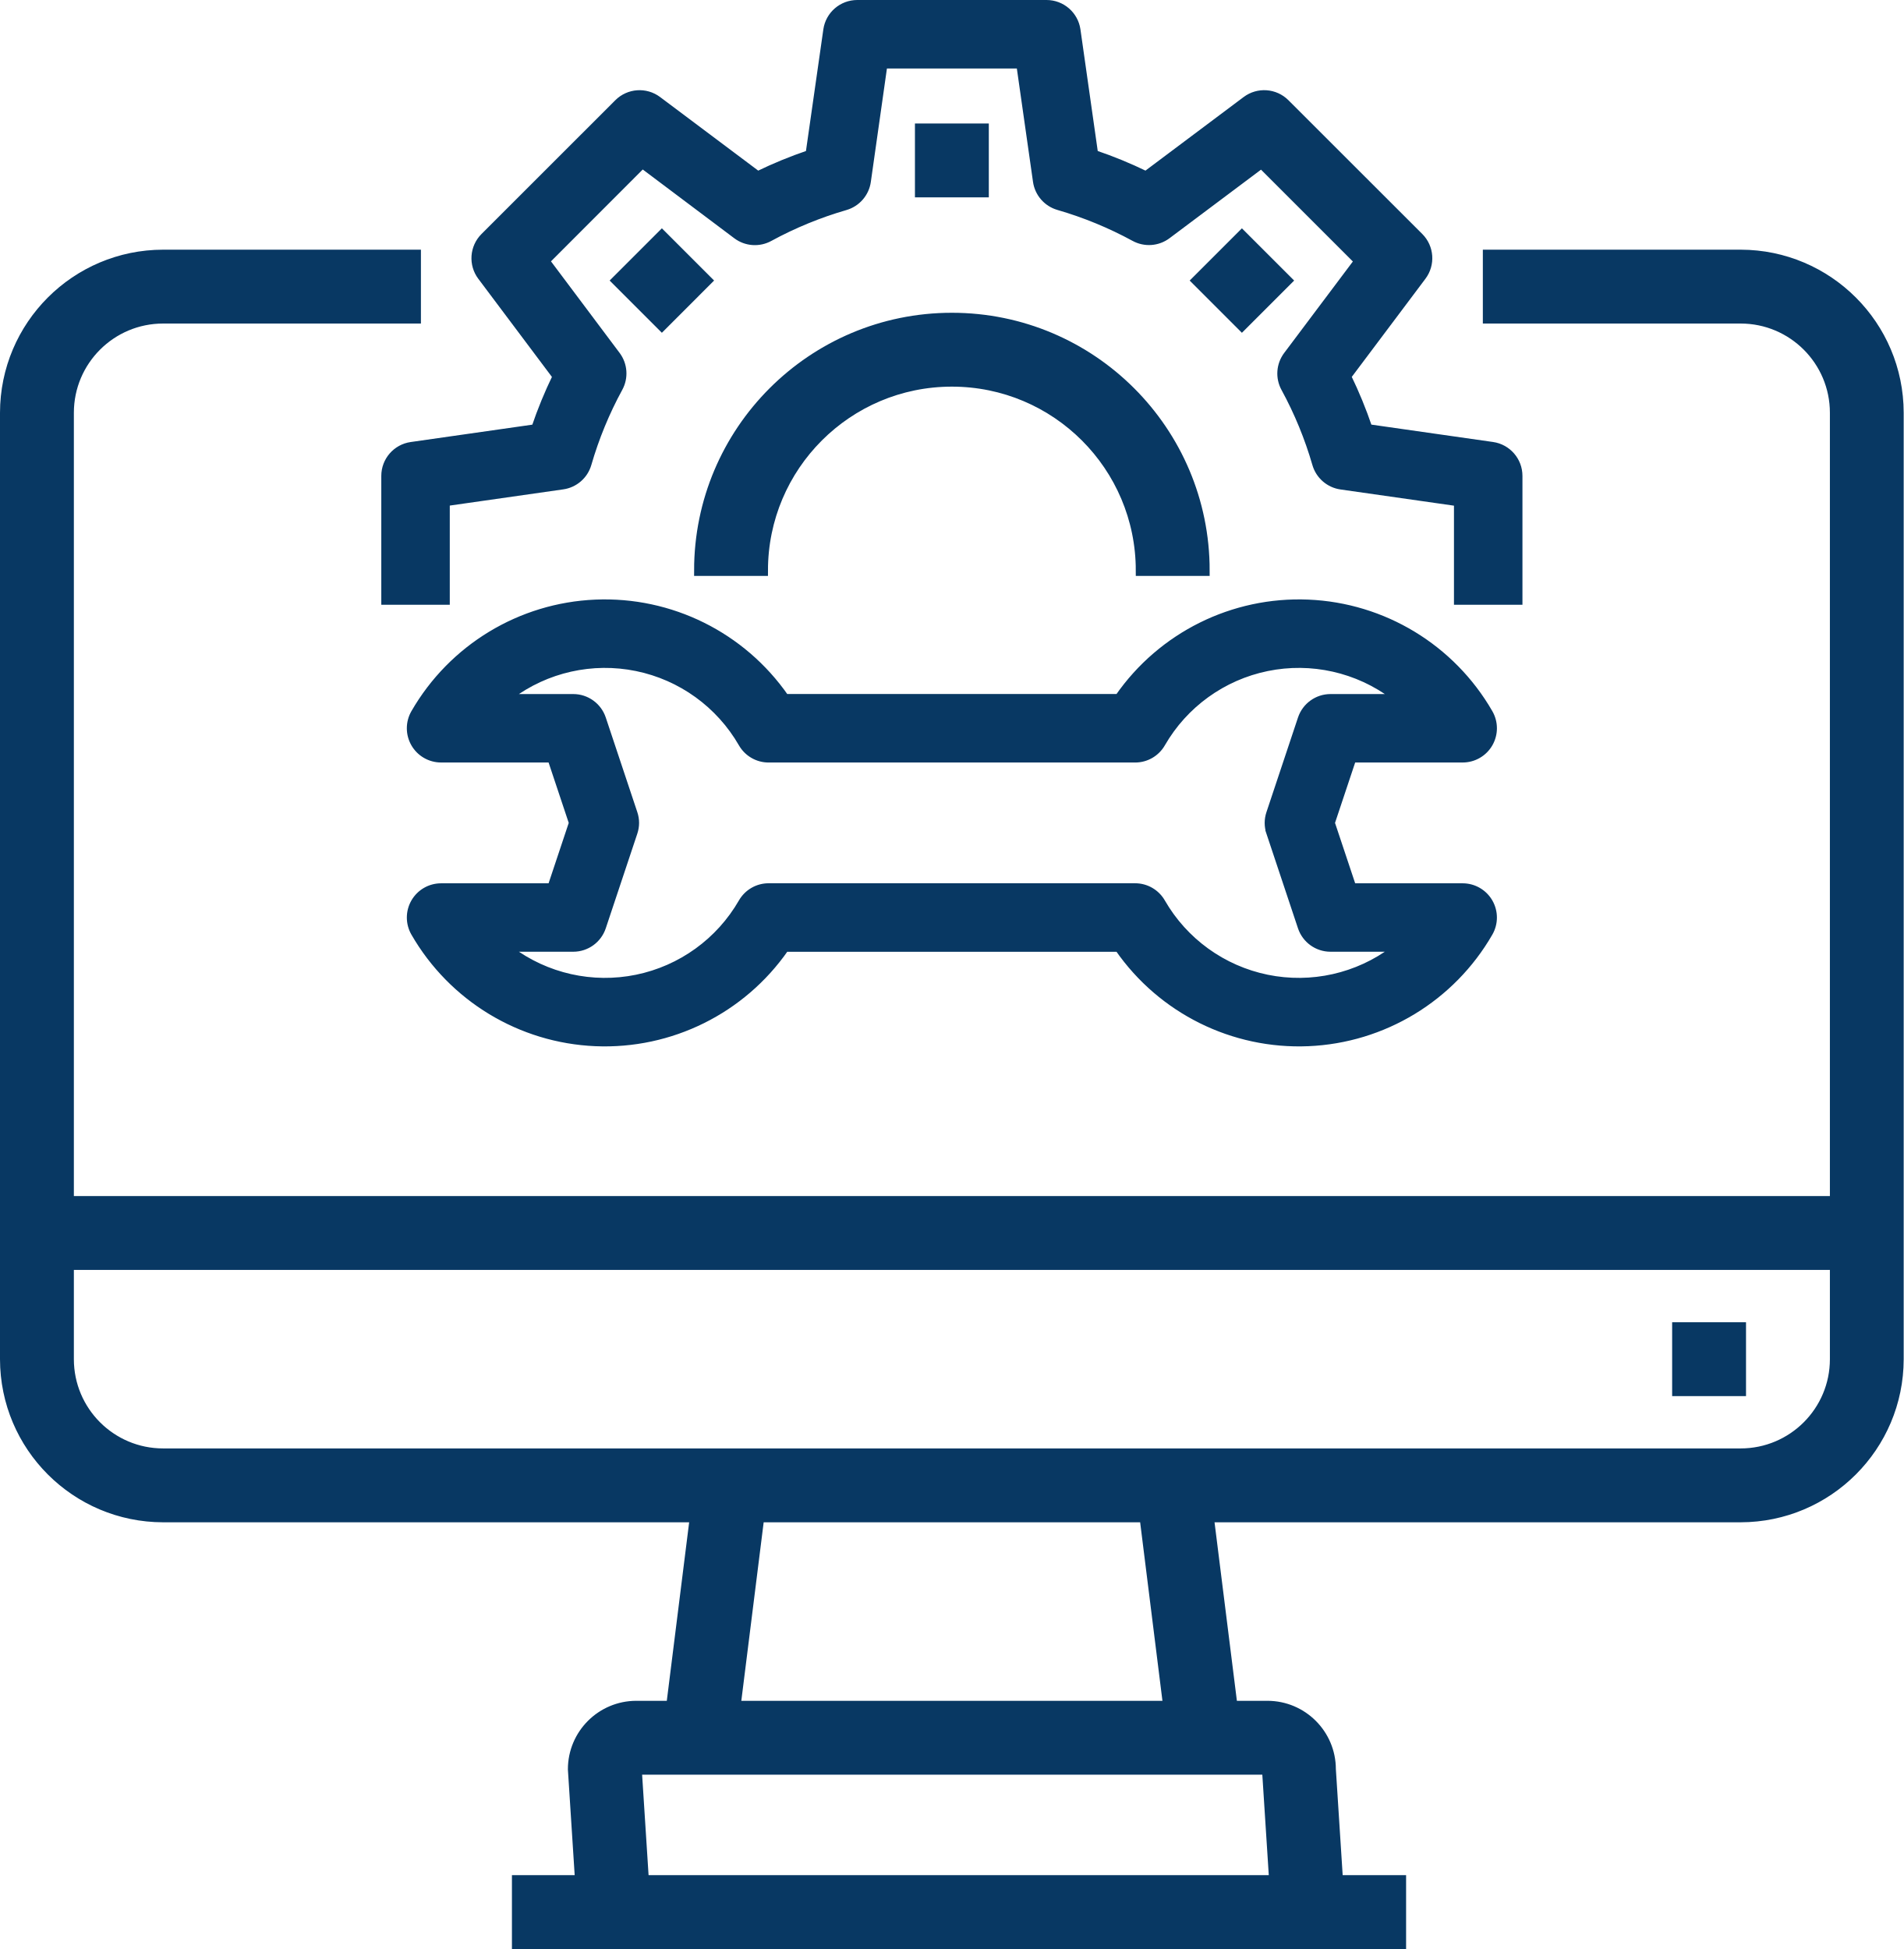
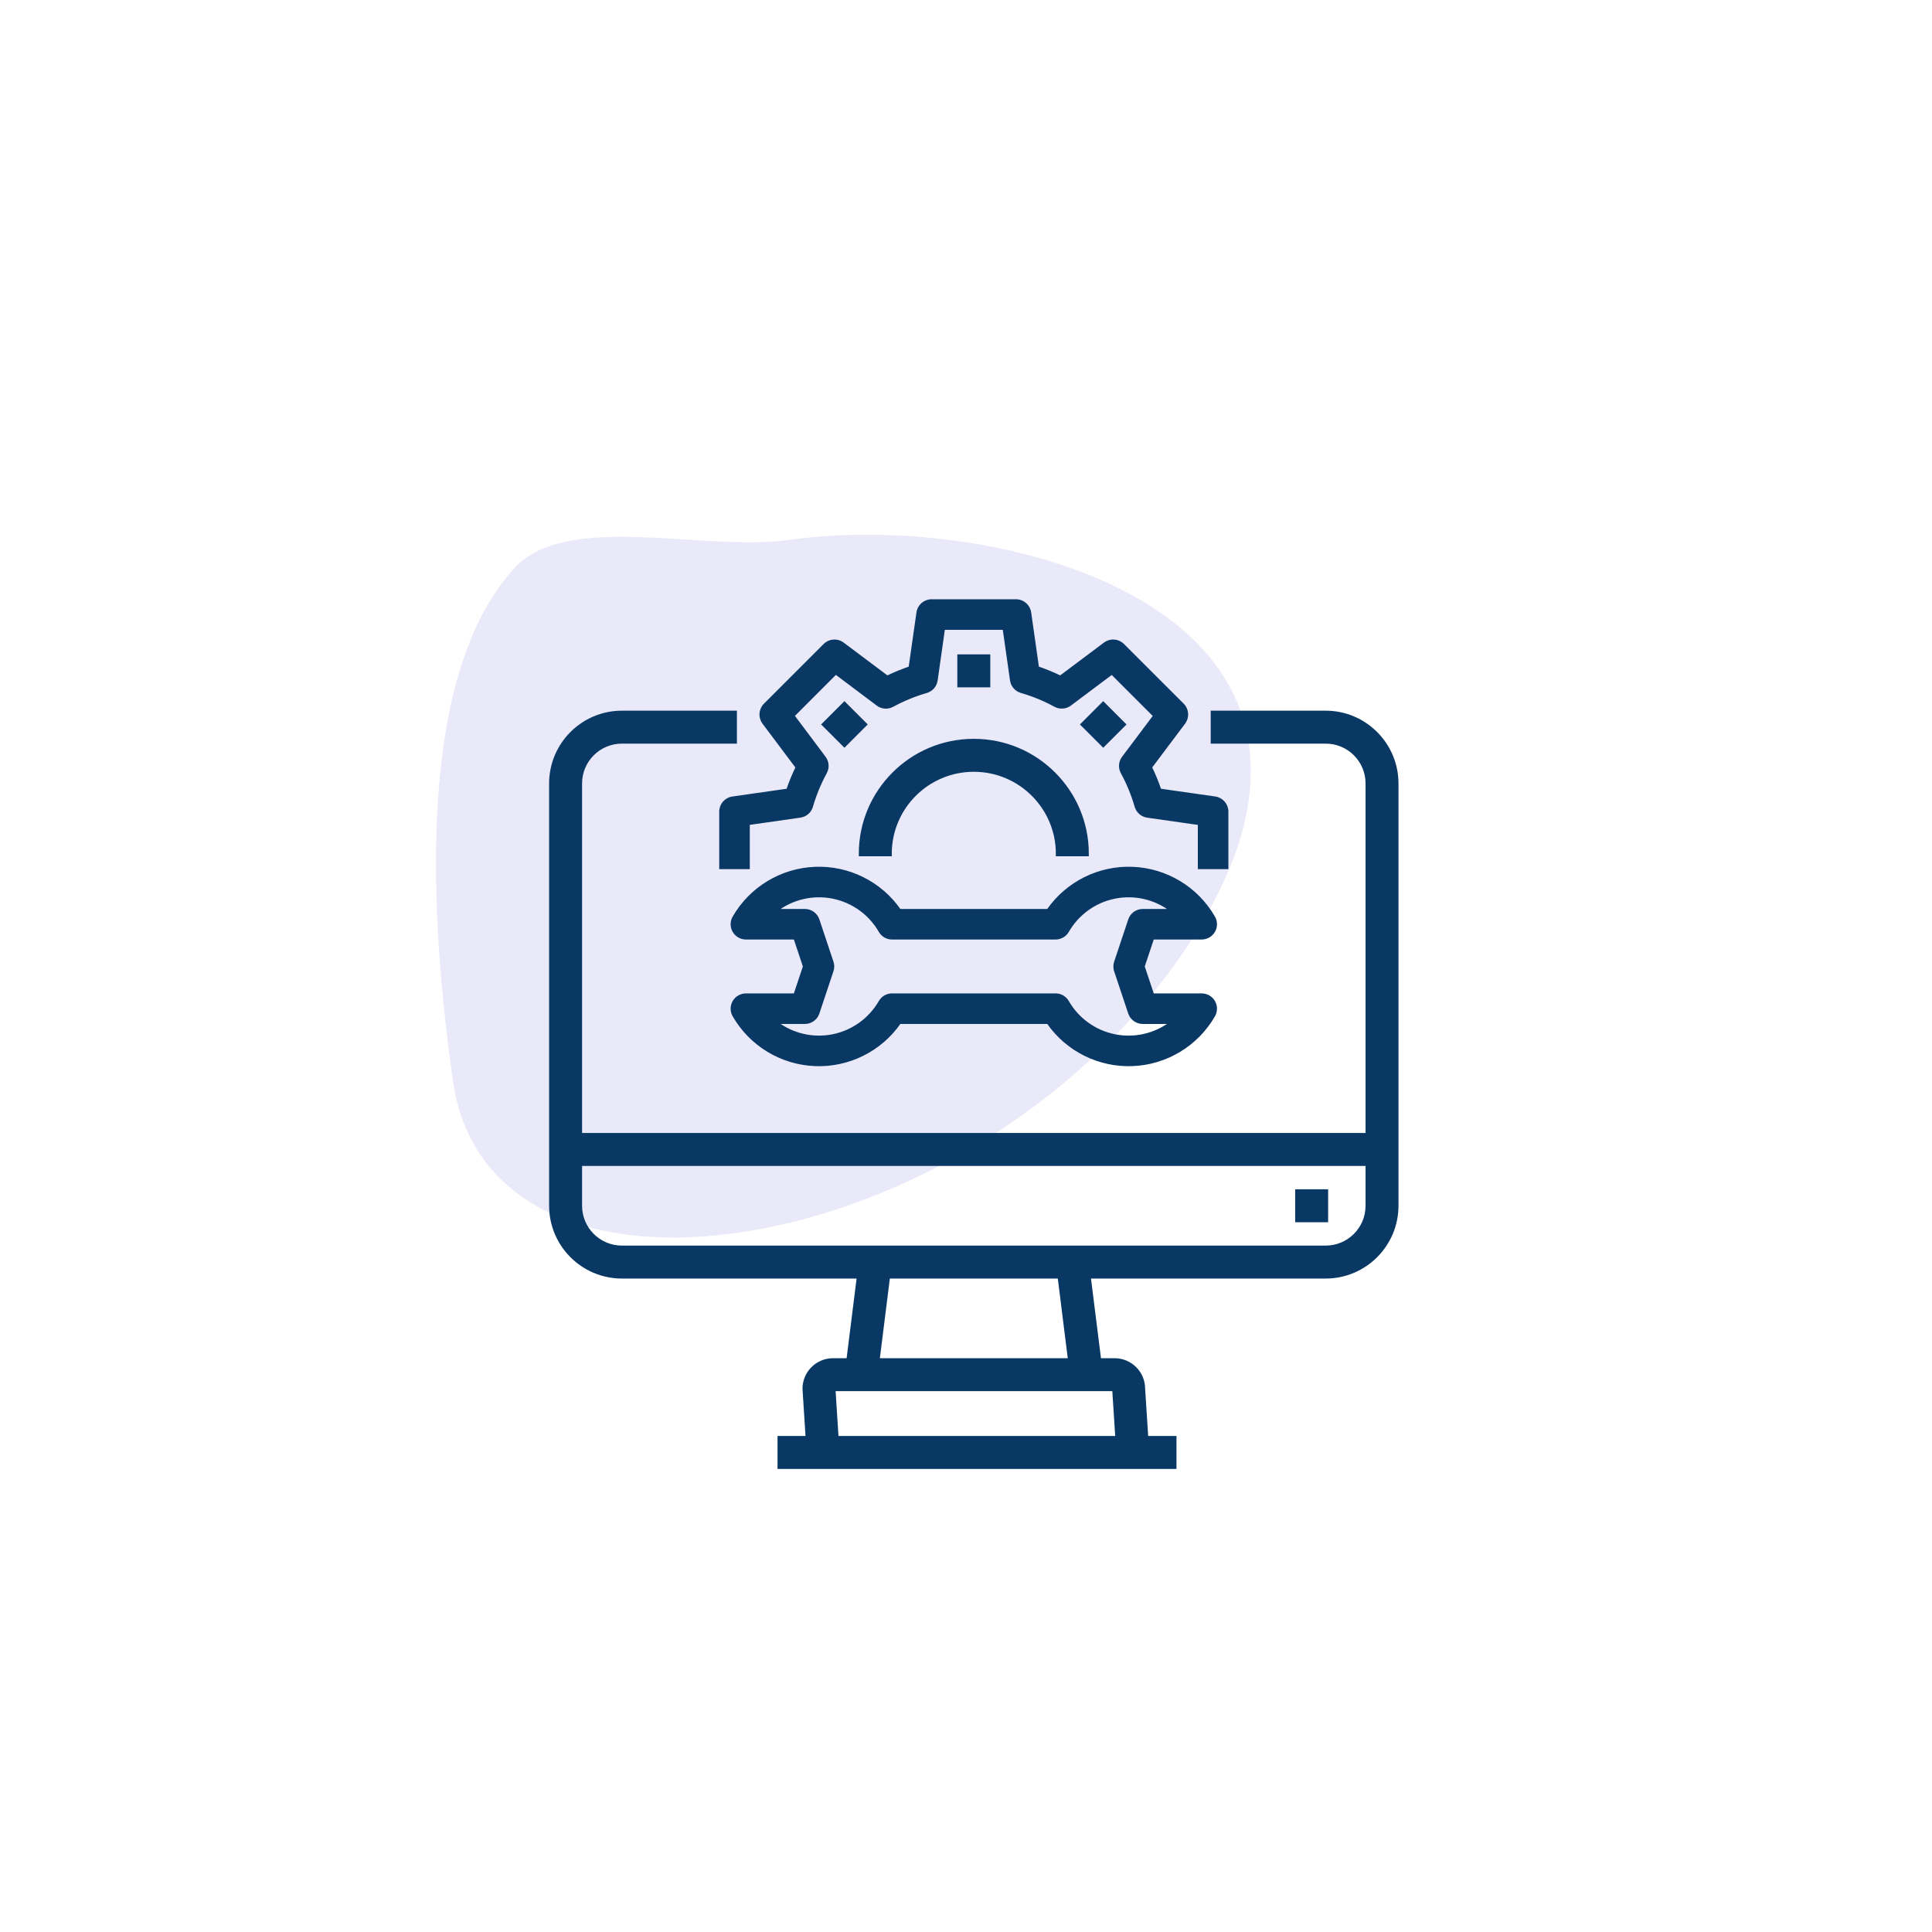
- <svg xmlns="http://www.w3.org/2000/svg" width="176.738" height="180.959" viewBox="0 0 176.738 180.959">
-   <defs>
-     <style>
-       .cls-1, .cls-2 {
-         fill: #083863;
-         stroke: #083863;
-       }
- 
-       .cls-2 {
-         stroke-width: 0.5px;
-       }
-     </style>
-   </defs>
-   <g id="editing的副本" transform="translate(0.5 0.25)">
-     <path id="Path_184" data-name="Path 184" class="cls-1" d="M161.094,64H137.662v5.858h23.432a8.787,8.787,0,0,1,8.787,8.787v73.224H5.858V78.645a8.787,8.787,0,0,1,8.787-8.787H38.077V64H14.645A14.662,14.662,0,0,0,0,78.645v87.869a14.662,14.662,0,0,0,14.645,14.645h49.4l-2.2,17.574H58.579a5.858,5.858,0,0,0-5.858,5.858l.663,10.328H47.526v5.858h82.011v-5.858H123.68l-.663-10.328a5.858,5.858,0,0,0-5.858-5.858h-3.272l-2.2-17.574h49.4a14.662,14.662,0,0,0,14.645-14.645V78.645A14.662,14.662,0,0,0,161.094,64ZM117.822,214.919H59.242l-.663-10.328h58.579Zm-9.839-16.186H67.755l2.2-17.574h35.834ZM161.094,175.3H14.645a8.787,8.787,0,0,1-8.787-8.787v-8.787H169.881v8.787A8.787,8.787,0,0,1,161.094,175.3Zm0,0" transform="translate(0 -40.568)" />
-     <path id="Path_185" data-name="Path 185" class="cls-1" d="M424,336h5.858v5.858H424Zm0,0" transform="translate(-268.764 -212.983)" />
-     <path id="Path_186" data-name="Path 186" class="cls-2" d="M200.248,166.648a2.929,2.929,0,0,0,2.537-4.394,20.471,20.471,0,0,0-34.544-1.464H137.415a20.471,20.471,0,0,0-34.544,1.464,2.929,2.929,0,0,0,2.537,4.394h10.16l1.954,5.858-1.954,5.858h-10.16a2.929,2.929,0,0,0-2.537,4.393,20.471,20.471,0,0,0,34.544,1.465h30.826a20.471,20.471,0,0,0,34.544-1.465,2.929,2.929,0,0,0-2.537-4.393h-10.16l-1.954-5.858,1.954-5.858Zm-17.979,6.783,2.929,8.787a2.932,2.932,0,0,0,2.777,2h5.829a14.6,14.6,0,0,1-21.427-4.394,2.928,2.928,0,0,0-2.533-1.464H135.811a2.928,2.928,0,0,0-2.533,1.464,14.6,14.6,0,0,1-21.427,4.394h5.829a2.932,2.932,0,0,0,2.777-2l2.929-8.787a2.868,2.868,0,0,0,0-1.851l-2.929-8.787a2.932,2.932,0,0,0-2.777-2h-5.829a14.6,14.6,0,0,1,21.427,4.393,2.928,2.928,0,0,0,2.533,1.464h34.035a2.928,2.928,0,0,0,2.533-1.464,14.6,14.6,0,0,1,21.427-4.393h-5.829a2.932,2.932,0,0,0-2.777,2l-2.929,8.787A2.868,2.868,0,0,0,182.27,173.431Zm0,0" transform="translate(-64.959 -96.352)" />
-     <path id="Path_187" data-name="Path 187" class="cls-2" d="M111.881,34.717a40.964,40.964,0,0,0-1.924,4.687L98.513,41.039A2.927,2.927,0,0,0,96,43.935V55.651h5.858V46.475l10.749-1.536a2.926,2.926,0,0,0,2.4-2.079,34.977,34.977,0,0,1,2.892-7.029,2.93,2.93,0,0,0-.226-3.166l-6.5-8.673L120,15.157l8.673,6.517a2.929,2.929,0,0,0,3.166.226,35.107,35.107,0,0,1,7.031-2.89,2.935,2.935,0,0,0,2.079-2.4l1.526-10.752h12.494L156.5,16.6a2.931,2.931,0,0,0,2.081,2.4,35.217,35.217,0,0,1,7.029,2.892,2.928,2.928,0,0,0,3.161-.22l8.673-6.5,8.833,8.833-6.507,8.667a2.93,2.93,0,0,0-.226,3.166,34.99,34.99,0,0,1,2.89,7.031,2.932,2.932,0,0,0,2.4,2.079l10.749,1.535v9.167h5.858V43.935a2.93,2.93,0,0,0-2.513-2.9L187.48,39.4a40.962,40.962,0,0,0-1.924-4.687l6.929-9.232a2.929,2.929,0,0,0-.269-3.829L179.786,9.229a2.93,2.93,0,0,0-3.826-.272l-9.237,6.923a40.71,40.71,0,0,0-4.687-1.924L160.409,2.516A2.93,2.93,0,0,0,157.508,0H139.935a2.929,2.929,0,0,0-2.9,2.516L135.4,13.957a40.705,40.705,0,0,0-4.687,1.924l-9.232-6.923a2.93,2.93,0,0,0-3.826.272L105.226,21.657a2.929,2.929,0,0,0-.269,3.829Zm0,0" transform="translate(-60.852 0)" />
-     <path id="Path_188" data-name="Path 188" class="cls-1" d="M232,32h5.858v5.858H232Zm0,0" transform="translate(-147.06 -20.284)" />
-     <path id="Path_189" data-name="Path 189" class="cls-1" d="M155.152,63.29l4.142-4.142,4.142,4.142-4.142,4.143Zm0,0" transform="translate(-98.348 -37.493)" />
-     <path id="Path_190" data-name="Path 190" class="cls-1" d="M302.227,63.294l4.142-4.142,4.143,4.142-4.143,4.143Zm0,0" transform="translate(-191.575 -37.495)" />
-     <path id="Path_191" data-name="Path 191" class="cls-1" d="M176,103.432h5.858a17.574,17.574,0,1,1,35.148,0h5.858a23.432,23.432,0,0,0-46.864,0Zm0,0" transform="translate(-111.563 -50.71)" />
+ <svg xmlns="http://www.w3.org/2000/svg" width="402" height="402" viewBox="0 0 402 402">
+   <g id="Group_2976" data-name="Group 2976" transform="translate(-865 -595)">
+     <g id="Group_81" data-name="Group 81" transform="translate(944.228 688.846)">
+       <path id="Path_192" data-name="Path 192" d="M99.665,16.993c60.2,51.149,64.268,156.753,8.145,156.753-34.8,0-84.422-3.991-103.789-27.555-10.175-12.342,2.171-39.473,2.171-57.277C6.192,42.061,39.463-34.156,99.665,16.993Z" transform="translate(172.055 0) rotate(82)" fill="#3333ce" opacity="0.112" />
+       <g id="editing的副本" transform="translate(35.528 31.096)">
+         <path id="Path_184" data-name="Path 184" d="M161.094,64H137.662v5.858h23.432a8.787,8.787,0,0,1,8.787,8.787v73.224H5.858V78.645a8.787,8.787,0,0,1,8.787-8.787H38.077V64H14.645A14.662,14.662,0,0,0,0,78.645v87.869a14.662,14.662,0,0,0,14.645,14.645h49.4l-2.2,17.574H58.579a5.858,5.858,0,0,0-5.858,5.858l.663,10.328H47.526v5.858h82.011v-5.858H123.68l-.663-10.328a5.858,5.858,0,0,0-5.858-5.858h-3.272l-2.2-17.574h49.4a14.662,14.662,0,0,0,14.645-14.645V78.645A14.662,14.662,0,0,0,161.094,64ZM117.822,214.919H59.242l-.663-10.328h58.579Zm-9.839-16.186H67.755l2.2-17.574h35.834ZM161.094,175.3H14.645a8.787,8.787,0,0,1-8.787-8.787v-8.787H169.881v8.787A8.787,8.787,0,0,1,161.094,175.3Zm0,0" transform="translate(0 -40.568)" fill="#083863" stroke="#083863" stroke-width="1" />
+         <path id="Path_185" data-name="Path 185" d="M424,336h5.858v5.858H424Zm0,0" transform="translate(-268.764 -212.983)" fill="#083863" stroke="#083863" stroke-width="1" />
+         <path id="Path_186" data-name="Path 186" d="M200.248,166.648a2.929,2.929,0,0,0,2.537-4.394,20.471,20.471,0,0,0-34.544-1.464H137.415a20.471,20.471,0,0,0-34.544,1.464,2.929,2.929,0,0,0,2.537,4.394h10.16l1.954,5.858-1.954,5.858h-10.16a2.929,2.929,0,0,0-2.537,4.393,20.471,20.471,0,0,0,34.544,1.465h30.826a20.471,20.471,0,0,0,34.544-1.465,2.929,2.929,0,0,0-2.537-4.393h-10.16l-1.954-5.858,1.954-5.858Zm-17.979,6.783,2.929,8.787a2.932,2.932,0,0,0,2.777,2h5.829a14.6,14.6,0,0,1-21.427-4.394,2.928,2.928,0,0,0-2.533-1.464H135.811a2.928,2.928,0,0,0-2.533,1.464,14.6,14.6,0,0,1-21.427,4.394h5.829a2.932,2.932,0,0,0,2.777-2l2.929-8.787a2.868,2.868,0,0,0,0-1.851l-2.929-8.787a2.932,2.932,0,0,0-2.777-2h-5.829a14.6,14.6,0,0,1,21.427,4.393,2.928,2.928,0,0,0,2.533,1.464h34.035a2.928,2.928,0,0,0,2.533-1.464,14.6,14.6,0,0,1,21.427-4.393h-5.829a2.932,2.932,0,0,0-2.777,2l-2.929,8.787A2.868,2.868,0,0,0,182.27,173.431Zm0,0" transform="translate(-64.959 -96.352)" fill="#083863" stroke="#083863" stroke-width="0.5" />
+         <path id="Path_187" data-name="Path 187" d="M111.881,34.717a40.964,40.964,0,0,0-1.924,4.687L98.513,41.039A2.927,2.927,0,0,0,96,43.935V55.651h5.858V46.475l10.749-1.536a2.926,2.926,0,0,0,2.4-2.079,34.977,34.977,0,0,1,2.892-7.029,2.93,2.93,0,0,0-.226-3.166l-6.5-8.673L120,15.157l8.673,6.517a2.929,2.929,0,0,0,3.166.226,35.107,35.107,0,0,1,7.031-2.89,2.935,2.935,0,0,0,2.079-2.4l1.526-10.752h12.494L156.5,16.6a2.931,2.931,0,0,0,2.081,2.4,35.217,35.217,0,0,1,7.029,2.892,2.928,2.928,0,0,0,3.161-.22l8.673-6.5,8.833,8.833-6.507,8.667a2.93,2.93,0,0,0-.226,3.166,34.99,34.99,0,0,1,2.89,7.031,2.932,2.932,0,0,0,2.4,2.079l10.749,1.535v9.167h5.858V43.935a2.93,2.93,0,0,0-2.513-2.9L187.48,39.4a40.962,40.962,0,0,0-1.924-4.687l6.929-9.232a2.929,2.929,0,0,0-.269-3.829L179.786,9.229a2.93,2.93,0,0,0-3.826-.272l-9.237,6.923a40.71,40.71,0,0,0-4.687-1.924L160.409,2.516A2.93,2.93,0,0,0,157.508,0H139.935a2.929,2.929,0,0,0-2.9,2.516L135.4,13.957a40.705,40.705,0,0,0-4.687,1.924l-9.232-6.923a2.93,2.93,0,0,0-3.826.272L105.226,21.657a2.929,2.929,0,0,0-.269,3.829Zm0,0" transform="translate(-60.852 0)" fill="#083863" stroke="#083863" stroke-width="0.5" />
+         <path id="Path_188" data-name="Path 188" d="M232,32h5.858v5.858H232Zm0,0" transform="translate(-147.06 -20.284)" fill="#083863" stroke="#083863" stroke-width="1" />
+         <path id="Path_189" data-name="Path 189" d="M155.152,63.29l4.142-4.142,4.142,4.142-4.142,4.143Zm0,0" transform="translate(-98.348 -37.493)" fill="#083863" stroke="#083863" stroke-width="1" />
+         <path id="Path_190" data-name="Path 190" d="M302.227,63.294l4.142-4.142,4.143,4.142-4.143,4.143Zm0,0" transform="translate(-191.575 -37.495)" fill="#083863" stroke="#083863" stroke-width="1" />
+         <path id="Path_191" data-name="Path 191" d="M176,103.432h5.858a17.574,17.574,0,1,1,35.148,0h5.858a23.432,23.432,0,0,0-46.864,0Zm0,0" transform="translate(-111.563 -50.71)" fill="#083863" stroke="#083863" stroke-width="1" />
+       </g>
+     </g>
+     <g id="Rectangle_90" data-name="Rectangle 90" transform="translate(865 595)" fill="none" stroke="#707070" stroke-width="1" opacity="0">
+       <rect width="402" height="402" stroke="none" />
+       <rect x="0.5" y="0.5" width="401" height="401" fill="none" />
+     </g>
  </g>
</svg>
